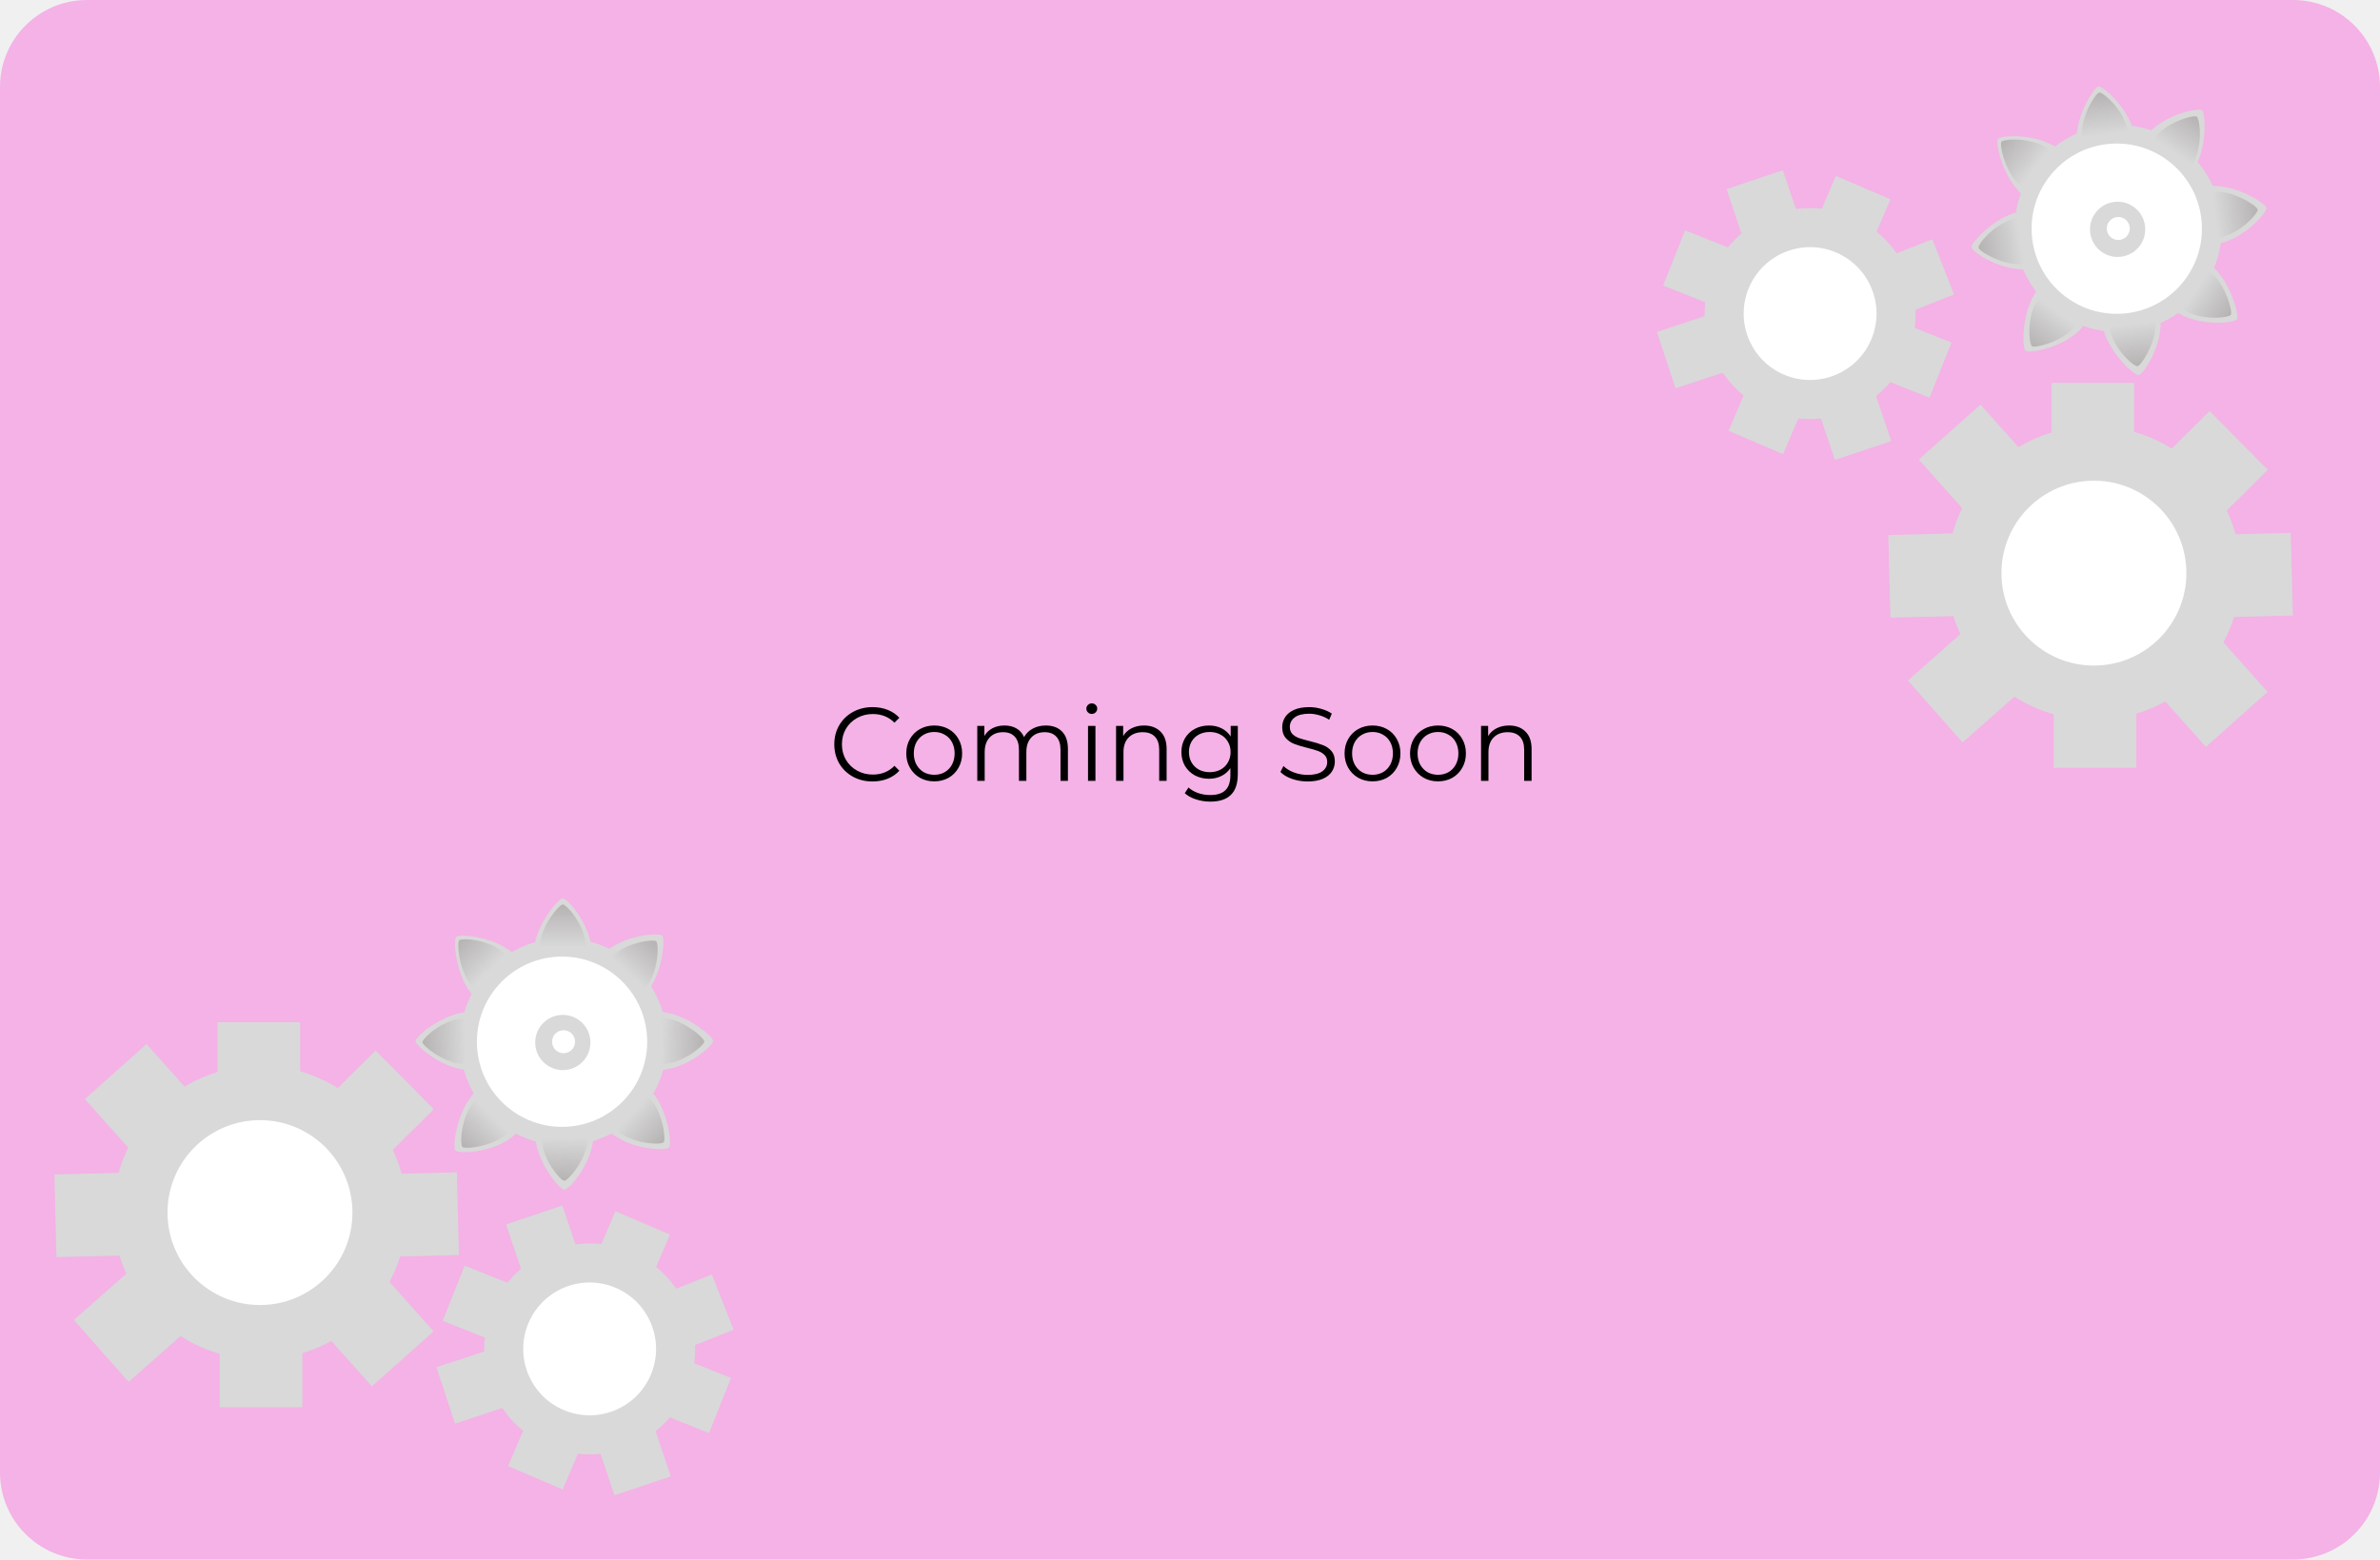
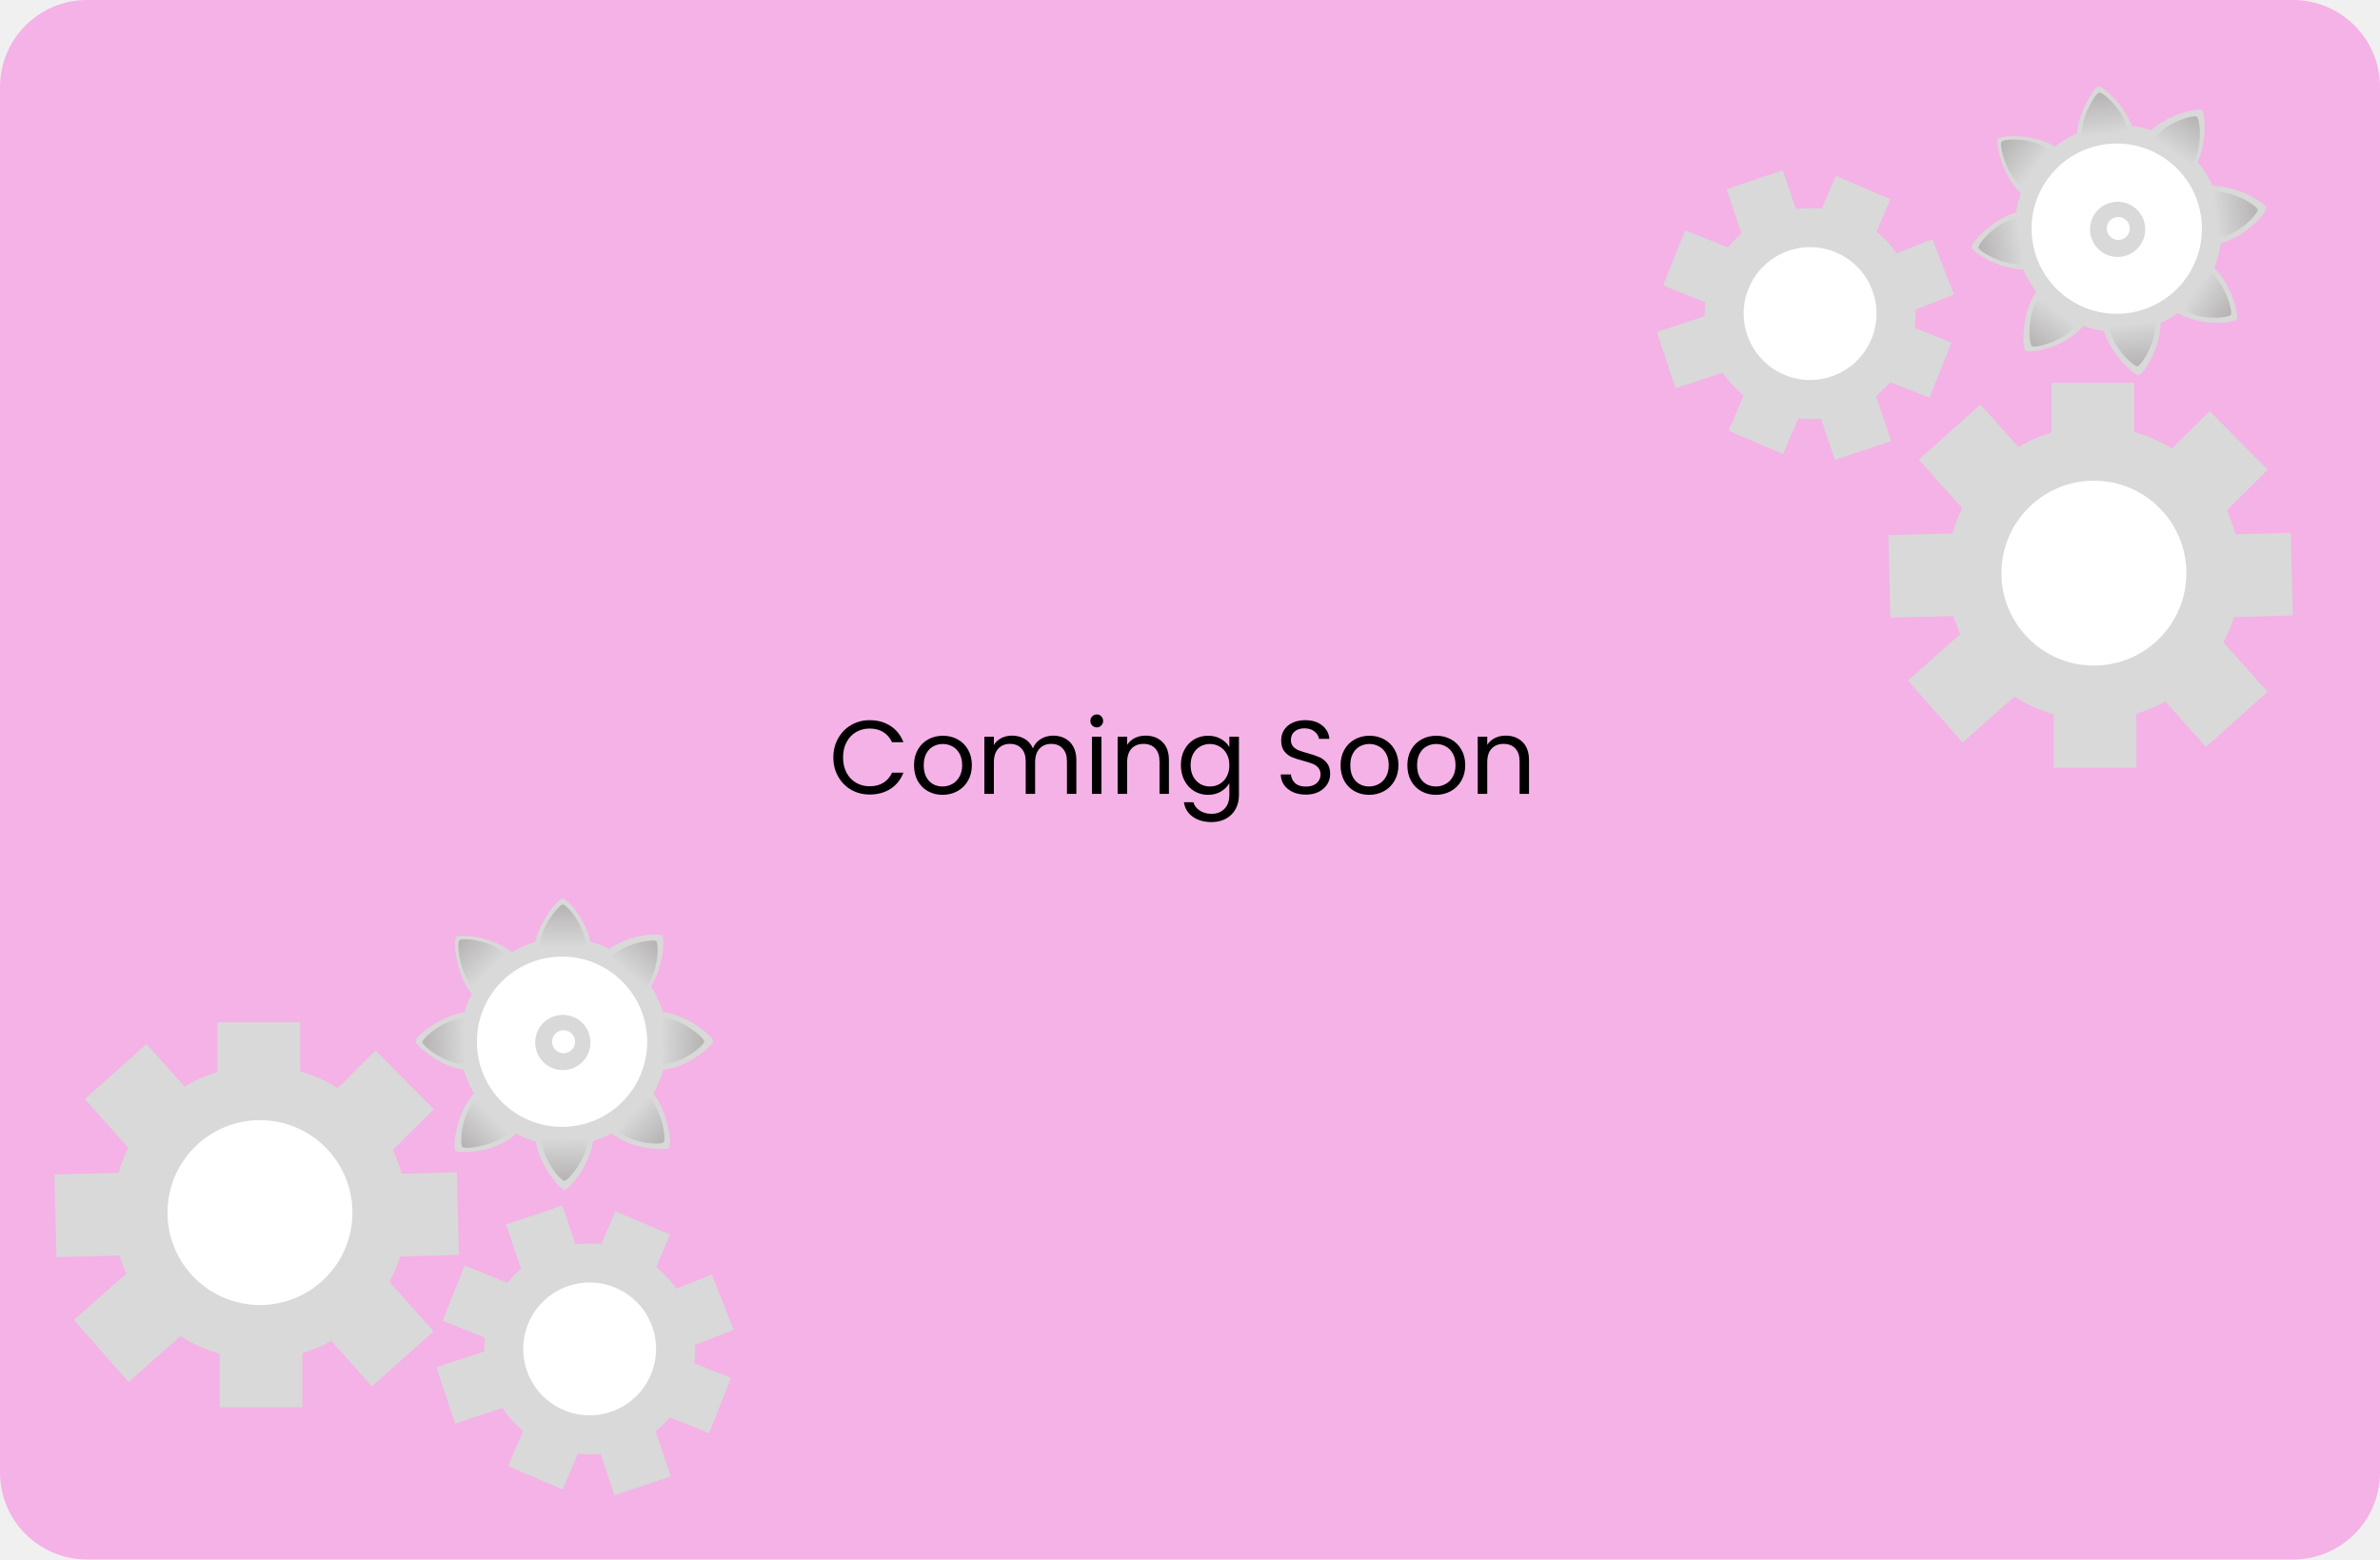
<svg xmlns="http://www.w3.org/2000/svg" width="1094" height="717" viewBox="0 0 1094 717" fill="none">
  <rect width="1094" height="717" rx="40" fill="#F4B2E6" />
-   <path d="M401.064 359.288C397.736 359.288 394.728 358.552 392.04 357.08C389.384 355.608 387.288 353.576 385.752 350.984C384.248 348.36 383.496 345.432 383.496 342.2C383.496 338.968 384.248 336.056 385.752 333.464C387.288 330.84 389.4 328.792 392.088 327.32C394.776 325.848 397.784 325.112 401.112 325.112C403.608 325.112 405.912 325.528 408.024 326.36C410.136 327.192 411.928 328.408 413.4 330.008L411.144 332.264C408.52 329.608 405.208 328.28 401.208 328.28C398.552 328.28 396.136 328.888 393.96 330.104C391.784 331.32 390.072 332.984 388.824 335.096C387.608 337.208 387 339.576 387 342.2C387 344.824 387.608 347.192 388.824 349.304C390.072 351.416 391.784 353.08 393.96 354.296C396.136 355.512 398.552 356.12 401.208 356.12C405.24 356.12 408.552 354.776 411.144 352.088L413.4 354.344C411.928 355.944 410.12 357.176 407.976 358.04C405.864 358.872 403.56 359.288 401.064 359.288ZM429.447 359.24C427.015 359.24 424.823 358.696 422.871 357.608C420.919 356.488 419.383 354.952 418.263 353C417.143 351.048 416.583 348.84 416.583 346.376C416.583 343.912 417.143 341.704 418.263 339.752C419.383 337.8 420.919 336.28 422.871 335.192C424.823 334.104 427.015 333.56 429.447 333.56C431.879 333.56 434.071 334.104 436.023 335.192C437.975 336.28 439.495 337.8 440.583 339.752C441.703 341.704 442.263 343.912 442.263 346.376C442.263 348.84 441.703 351.048 440.583 353C439.495 354.952 437.975 356.488 436.023 357.608C434.071 358.696 431.879 359.24 429.447 359.24ZM429.447 356.216C431.239 356.216 432.839 355.816 434.247 355.016C435.687 354.184 436.807 353.016 437.607 351.512C438.407 350.008 438.807 348.296 438.807 346.376C438.807 344.456 438.407 342.744 437.607 341.24C436.807 339.736 435.687 338.584 434.247 337.784C432.839 336.952 431.239 336.536 429.447 336.536C427.655 336.536 426.039 336.952 424.599 337.784C423.191 338.584 422.071 339.736 421.239 341.24C420.439 342.744 420.039 344.456 420.039 346.376C420.039 348.296 420.439 350.008 421.239 351.512C422.071 353.016 423.191 354.184 424.599 355.016C426.039 355.816 427.655 356.216 429.447 356.216ZM480.709 333.56C483.877 333.56 486.357 334.472 488.149 336.296C489.973 338.12 490.885 340.808 490.885 344.36V359H487.477V344.696C487.477 342.072 486.837 340.072 485.557 338.696C484.309 337.32 482.533 336.632 480.229 336.632C477.605 336.632 475.541 337.448 474.037 339.08C472.533 340.68 471.781 342.904 471.781 345.752V359H468.373V344.696C468.373 342.072 467.733 340.072 466.453 338.696C465.205 337.32 463.413 336.632 461.077 336.632C458.485 336.632 456.421 337.448 454.885 339.08C453.381 340.68 452.629 342.904 452.629 345.752V359H449.221V333.752H452.485V338.36C453.381 336.824 454.629 335.64 456.229 334.808C457.829 333.976 459.669 333.56 461.749 333.56C463.861 333.56 465.685 334.008 467.221 334.904C468.789 335.8 469.957 337.128 470.725 338.888C471.653 337.224 472.981 335.928 474.709 335C476.469 334.04 478.469 333.56 480.709 333.56ZM500.127 333.752H503.535V359H500.127V333.752ZM501.855 328.232C501.151 328.232 500.559 327.992 500.079 327.512C499.599 327.032 499.359 326.456 499.359 325.784C499.359 325.144 499.599 324.584 500.079 324.104C500.559 323.624 501.151 323.384 501.855 323.384C502.559 323.384 503.151 323.624 503.631 324.104C504.111 324.552 504.351 325.096 504.351 325.736C504.351 326.44 504.111 327.032 503.631 327.512C503.151 327.992 502.559 328.232 501.855 328.232ZM525.882 333.56C529.05 333.56 531.562 334.488 533.418 336.344C535.306 338.168 536.25 340.84 536.25 344.36V359H532.842V344.696C532.842 342.072 532.186 340.072 530.874 338.696C529.562 337.32 527.69 336.632 525.258 336.632C522.538 336.632 520.378 337.448 518.778 339.08C517.21 340.68 516.426 342.904 516.426 345.752V359H513.018V333.752H516.282V338.408C517.21 336.872 518.49 335.688 520.122 334.856C521.786 333.992 523.706 333.56 525.882 333.56ZM568.972 333.752V355.928C568.972 360.216 567.916 363.384 565.804 365.432C563.724 367.512 560.572 368.552 556.348 368.552C554.012 368.552 551.788 368.2 549.676 367.496C547.596 366.824 545.9 365.88 544.588 364.664L546.316 362.072C547.532 363.16 549.004 364.008 550.732 364.616C552.492 365.224 554.332 365.528 556.252 365.528C559.452 365.528 561.804 364.776 563.308 363.272C564.812 361.8 565.564 359.496 565.564 356.36V353.144C564.508 354.744 563.116 355.96 561.388 356.792C559.692 357.624 557.804 358.04 555.724 358.04C553.356 358.04 551.196 357.528 549.244 356.504C547.324 355.448 545.804 353.992 544.684 352.136C543.596 350.248 543.052 348.12 543.052 345.752C543.052 343.384 543.596 341.272 544.684 339.416C545.804 337.56 547.324 336.12 549.244 335.096C551.164 334.072 553.324 333.56 555.724 333.56C557.868 333.56 559.804 333.992 561.532 334.856C563.26 335.72 564.652 336.968 565.708 338.6V333.752H568.972ZM556.06 355.016C557.884 355.016 559.532 354.632 561.004 353.864C562.476 353.064 563.612 351.96 564.412 350.552C565.244 349.144 565.66 347.544 565.66 345.752C565.66 343.96 565.244 342.376 564.412 341C563.612 339.592 562.476 338.504 561.004 337.736C559.564 336.936 557.916 336.536 556.06 336.536C554.236 336.536 552.588 336.92 551.116 337.688C549.676 338.456 548.54 339.544 547.708 340.952C546.908 342.36 546.508 343.96 546.508 345.752C546.508 347.544 546.908 349.144 547.708 350.552C548.54 351.96 549.676 353.064 551.116 353.864C552.588 354.632 554.236 355.016 556.06 355.016ZM601.049 359.288C598.553 359.288 596.153 358.888 593.849 358.088C591.577 357.288 589.817 356.232 588.569 354.92L589.961 352.184C591.177 353.4 592.793 354.392 594.809 355.16C596.825 355.896 598.905 356.264 601.049 356.264C604.057 356.264 606.313 355.72 607.817 354.632C609.321 353.512 610.073 352.072 610.073 350.312C610.073 348.968 609.657 347.896 608.825 347.096C608.025 346.296 607.033 345.688 605.849 345.272C604.665 344.824 603.017 344.344 600.905 343.832C598.377 343.192 596.361 342.584 594.857 342.008C593.353 341.4 592.057 340.488 590.969 339.272C589.913 338.056 589.385 336.408 589.385 334.328C589.385 332.632 589.833 331.096 590.729 329.72C591.625 328.312 593.001 327.192 594.857 326.36C596.713 325.528 599.017 325.112 601.769 325.112C603.689 325.112 605.561 325.384 607.385 325.928C609.241 326.44 610.841 327.16 612.185 328.088L610.984 330.92C609.577 329.992 608.073 329.304 606.473 328.856C604.873 328.376 603.305 328.136 601.769 328.136C598.825 328.136 596.601 328.712 595.097 329.864C593.625 330.984 592.889 332.44 592.889 334.232C592.889 335.576 593.289 336.664 594.089 337.496C594.921 338.296 595.945 338.92 597.161 339.368C598.409 339.784 600.073 340.248 602.153 340.76C604.617 341.368 606.601 341.976 608.105 342.584C609.641 343.16 610.937 344.056 611.993 345.272C613.049 346.456 613.577 348.072 613.577 350.12C613.577 351.816 613.113 353.368 612.185 354.776C611.289 356.152 609.897 357.256 608.009 358.088C606.121 358.888 603.801 359.288 601.049 359.288ZM630.916 359.24C628.484 359.24 626.292 358.696 624.34 357.608C622.388 356.488 620.852 354.952 619.732 353C618.612 351.048 618.052 348.84 618.052 346.376C618.052 343.912 618.612 341.704 619.732 339.752C620.852 337.8 622.388 336.28 624.34 335.192C626.292 334.104 628.484 333.56 630.916 333.56C633.348 333.56 635.54 334.104 637.492 335.192C639.444 336.28 640.964 337.8 642.052 339.752C643.172 341.704 643.732 343.912 643.732 346.376C643.732 348.84 643.172 351.048 642.052 353C640.964 354.952 639.444 356.488 637.492 357.608C635.54 358.696 633.348 359.24 630.916 359.24ZM630.916 356.216C632.708 356.216 634.308 355.816 635.716 355.016C637.156 354.184 638.276 353.016 639.076 351.512C639.876 350.008 640.276 348.296 640.276 346.376C640.276 344.456 639.876 342.744 639.076 341.24C638.276 339.736 637.156 338.584 635.716 337.784C634.308 336.952 632.708 336.536 630.916 336.536C629.124 336.536 627.508 336.952 626.068 337.784C624.66 338.584 623.54 339.736 622.708 341.24C621.908 342.744 621.508 344.456 621.508 346.376C621.508 348.296 621.908 350.008 622.708 351.512C623.54 353.016 624.66 354.184 626.068 355.016C627.508 355.816 629.124 356.216 630.916 356.216ZM661.01 359.24C658.578 359.24 656.386 358.696 654.434 357.608C652.482 356.488 650.946 354.952 649.826 353C648.706 351.048 648.146 348.84 648.146 346.376C648.146 343.912 648.706 341.704 649.826 339.752C650.946 337.8 652.482 336.28 654.434 335.192C656.386 334.104 658.578 333.56 661.01 333.56C663.442 333.56 665.634 334.104 667.586 335.192C669.538 336.28 671.058 337.8 672.146 339.752C673.266 341.704 673.826 343.912 673.826 346.376C673.826 348.84 673.266 351.048 672.146 353C671.058 354.952 669.538 356.488 667.586 357.608C665.634 358.696 663.442 359.24 661.01 359.24ZM661.01 356.216C662.802 356.216 664.402 355.816 665.81 355.016C667.25 354.184 668.37 353.016 669.17 351.512C669.97 350.008 670.37 348.296 670.37 346.376C670.37 344.456 669.97 342.744 669.17 341.24C668.37 339.736 667.25 338.584 665.81 337.784C664.402 336.952 662.802 336.536 661.01 336.536C659.218 336.536 657.602 336.952 656.162 337.784C654.754 338.584 653.634 339.736 652.802 341.24C652.002 342.744 651.602 344.456 651.602 346.376C651.602 348.296 652.002 350.008 652.802 351.512C653.634 353.016 654.754 354.184 656.162 355.016C657.602 355.816 659.218 356.216 661.01 356.216ZM693.647 333.56C696.815 333.56 699.327 334.488 701.183 336.344C703.071 338.168 704.015 340.84 704.015 344.36V359H700.607V344.696C700.607 342.072 699.951 340.072 698.639 338.696C697.327 337.32 695.455 336.632 693.023 336.632C690.303 336.632 688.143 337.448 686.543 339.08C684.975 340.68 684.191 342.904 684.191 345.752V359H680.783V333.752H684.047V338.408C684.975 336.872 686.255 335.688 687.887 334.856C689.551 333.992 691.471 333.56 693.647 333.56Z" fill="black" />
+   <path d="M383.064 348.248C383.064 344.984 383.8 342.056 385.272 339.464C386.744 336.84 388.744 334.792 391.272 333.32C393.832 331.848 396.664 331.112 399.768 331.112C403.416 331.112 406.6 331.992 409.32 333.752C412.04 335.512 414.024 338.008 415.272 341.24H410.04C409.112 339.224 407.768 337.672 406.008 336.584C404.28 335.496 402.2 334.952 399.768 334.952C397.432 334.952 395.336 335.496 393.48 336.584C391.624 337.672 390.168 339.224 389.112 341.24C388.056 343.224 387.528 345.56 387.528 348.248C387.528 350.904 388.056 353.24 389.112 355.256C390.168 357.24 391.624 358.776 393.48 359.864C395.336 360.952 397.432 361.496 399.768 361.496C402.2 361.496 404.28 360.968 406.008 359.912C407.768 358.824 409.112 357.272 410.04 355.256H415.272C414.024 358.456 412.04 360.936 409.32 362.696C406.6 364.424 403.416 365.288 399.768 365.288C396.664 365.288 393.832 364.568 391.272 363.128C388.744 361.656 386.744 359.624 385.272 357.032C383.8 354.44 383.064 351.512 383.064 348.248ZM433.246 365.432C430.782 365.432 428.542 364.872 426.526 363.752C424.542 362.632 422.974 361.048 421.822 359C420.702 356.92 420.142 354.52 420.142 351.8C420.142 349.112 420.718 346.744 421.87 344.696C423.054 342.616 424.654 341.032 426.67 339.944C428.686 338.824 430.942 338.264 433.438 338.264C435.934 338.264 438.19 338.824 440.206 339.944C442.222 341.032 443.806 342.6 444.958 344.648C446.142 346.696 446.734 349.08 446.734 351.8C446.734 354.52 446.126 356.92 444.91 359C443.726 361.048 442.11 362.632 440.062 363.752C438.014 364.872 435.742 365.432 433.246 365.432ZM433.246 361.592C434.814 361.592 436.286 361.224 437.662 360.488C439.038 359.752 440.142 358.648 440.974 357.176C441.838 355.704 442.27 353.912 442.27 351.8C442.27 349.688 441.854 347.896 441.022 346.424C440.19 344.952 439.102 343.864 437.758 343.16C436.414 342.424 434.958 342.056 433.39 342.056C431.79 342.056 430.318 342.424 428.974 343.16C427.662 343.864 426.606 344.952 425.806 346.424C425.006 347.896 424.606 349.688 424.606 351.8C424.606 353.944 424.99 355.752 425.758 357.224C426.558 358.696 427.614 359.8 428.926 360.536C430.238 361.24 431.678 361.592 433.246 361.592ZM484.109 338.216C486.157 338.216 487.981 338.648 489.581 339.512C491.181 340.344 492.445 341.608 493.373 343.304C494.301 345 494.765 347.064 494.765 349.496V365H490.445V350.12C490.445 347.496 489.789 345.496 488.477 344.12C487.197 342.712 485.453 342.008 483.245 342.008C480.973 342.008 479.165 342.744 477.821 344.216C476.477 345.656 475.805 347.752 475.805 350.504V365H471.485V350.12C471.485 347.496 470.829 345.496 469.517 344.12C468.237 342.712 466.493 342.008 464.285 342.008C462.013 342.008 460.205 342.744 458.861 344.216C457.517 345.656 456.845 347.752 456.845 350.504V365H452.477V338.696H456.845V342.488C457.709 341.112 458.861 340.056 460.301 339.32C461.773 338.584 463.389 338.216 465.149 338.216C467.357 338.216 469.309 338.712 471.005 339.704C472.701 340.696 473.965 342.152 474.797 344.072C475.533 342.216 476.749 340.776 478.445 339.752C480.141 338.728 482.029 338.216 484.109 338.216ZM504.186 334.424C503.354 334.424 502.65 334.136 502.074 333.56C501.498 332.984 501.21 332.28 501.21 331.448C501.21 330.616 501.498 329.912 502.074 329.336C502.65 328.76 503.354 328.472 504.186 328.472C504.986 328.472 505.658 328.76 506.202 329.336C506.778 329.912 507.066 330.616 507.066 331.448C507.066 332.28 506.778 332.984 506.202 333.56C505.658 334.136 504.986 334.424 504.186 334.424ZM506.298 338.696V365H501.93V338.696H506.298ZM526.559 338.216C529.759 338.216 532.351 339.192 534.335 341.144C536.319 343.064 537.311 345.848 537.311 349.496V365H532.991V350.12C532.991 347.496 532.335 345.496 531.023 344.12C529.711 342.712 527.919 342.008 525.647 342.008C523.343 342.008 521.503 342.728 520.127 344.168C518.783 345.608 518.111 347.704 518.111 350.456V365H513.743V338.696H518.111V342.44C518.975 341.096 520.143 340.056 521.615 339.32C523.119 338.584 524.767 338.216 526.559 338.216ZM555.294 338.264C557.566 338.264 559.55 338.76 561.246 339.752C562.974 340.744 564.254 341.992 565.086 343.496V338.696H569.502V365.576C569.502 367.976 568.99 370.104 567.966 371.96C566.942 373.848 565.47 375.32 563.55 376.376C561.662 377.432 559.454 377.96 556.926 377.96C553.47 377.96 550.59 377.144 548.286 375.512C545.982 373.88 544.622 371.656 544.206 368.84H548.526C549.006 370.44 549.998 371.72 551.502 372.68C553.006 373.672 554.814 374.168 556.926 374.168C559.326 374.168 561.278 373.416 562.782 371.912C564.318 370.408 565.086 368.296 565.086 365.576V360.056C564.222 361.592 562.942 362.872 561.246 363.896C559.55 364.92 557.566 365.432 555.294 365.432C552.958 365.432 550.83 364.856 548.91 363.704C547.022 362.552 545.534 360.936 544.446 358.856C543.358 356.776 542.814 354.408 542.814 351.752C542.814 349.064 543.358 346.712 544.446 344.696C545.534 342.648 547.022 341.064 548.91 339.944C550.83 338.824 552.958 338.264 555.294 338.264ZM565.086 351.8C565.086 349.816 564.686 348.088 563.886 346.616C563.086 345.144 561.998 344.024 560.622 343.256C559.278 342.456 557.79 342.056 556.158 342.056C554.526 342.056 553.038 342.44 551.694 343.208C550.35 343.976 549.278 345.096 548.478 346.568C547.678 348.04 547.278 349.768 547.278 351.752C547.278 353.768 547.678 355.528 548.478 357.032C549.278 358.504 550.35 359.64 551.694 360.44C553.038 361.208 554.526 361.592 556.158 361.592C557.79 361.592 559.278 361.208 560.622 360.44C561.998 359.64 563.086 358.504 563.886 357.032C564.686 355.528 565.086 353.784 565.086 351.8ZM600.288 365.336C598.08 365.336 596.096 364.952 594.336 364.184C592.608 363.384 591.248 362.296 590.256 360.92C589.264 359.512 588.752 357.896 588.72 356.072H593.376C593.536 357.64 594.176 358.968 595.296 360.056C596.448 361.112 598.112 361.64 600.288 361.64C602.368 361.64 604 361.128 605.184 360.104C606.4 359.048 607.008 357.704 607.008 356.072C607.008 354.792 606.656 353.752 605.952 352.952C605.248 352.152 604.368 351.544 603.312 351.128C602.256 350.712 600.832 350.264 599.04 349.784C596.832 349.208 595.056 348.632 593.712 348.056C592.4 347.48 591.264 346.584 590.304 345.368C589.376 344.12 588.912 342.456 588.912 340.376C588.912 338.552 589.376 336.936 590.304 335.528C591.232 334.12 592.528 333.032 594.192 332.264C595.888 331.496 597.824 331.112 600 331.112C603.136 331.112 605.696 331.896 607.68 333.464C609.696 335.032 610.832 337.112 611.088 339.704H606.288C606.128 338.424 605.456 337.304 604.272 336.344C603.088 335.352 601.52 334.856 599.568 334.856C597.744 334.856 596.256 335.336 595.104 336.296C593.952 337.224 593.376 338.536 593.376 340.232C593.376 341.448 593.712 342.44 594.384 343.208C595.088 343.976 595.936 344.568 596.928 344.984C597.952 345.368 599.376 345.816 601.2 346.328C603.408 346.936 605.184 347.544 606.528 348.152C607.872 348.728 609.024 349.64 609.984 350.888C610.944 352.104 611.424 353.768 611.424 355.88C611.424 357.512 610.992 359.048 610.128 360.488C609.264 361.928 607.984 363.096 606.288 363.992C604.592 364.888 602.592 365.336 600.288 365.336ZM629.324 365.432C626.86 365.432 624.62 364.872 622.604 363.752C620.62 362.632 619.052 361.048 617.9 359C616.78 356.92 616.22 354.52 616.22 351.8C616.22 349.112 616.796 346.744 617.948 344.696C619.132 342.616 620.732 341.032 622.748 339.944C624.764 338.824 627.02 338.264 629.516 338.264C632.012 338.264 634.268 338.824 636.284 339.944C638.3 341.032 639.884 342.6 641.036 344.648C642.22 346.696 642.812 349.08 642.812 351.8C642.812 354.52 642.204 356.92 640.988 359C639.804 361.048 638.188 362.632 636.14 363.752C634.092 364.872 631.82 365.432 629.324 365.432ZM629.324 361.592C630.892 361.592 632.364 361.224 633.74 360.488C635.116 359.752 636.22 358.648 637.052 357.176C637.916 355.704 638.348 353.912 638.348 351.8C638.348 349.688 637.932 347.896 637.1 346.424C636.268 344.952 635.18 343.864 633.836 343.16C632.492 342.424 631.036 342.056 629.468 342.056C627.868 342.056 626.396 342.424 625.052 343.16C623.74 343.864 622.684 344.952 621.884 346.424C621.084 347.896 620.684 349.688 620.684 351.8C620.684 353.944 621.068 355.752 621.836 357.224C622.636 358.696 623.692 359.8 625.004 360.536C626.316 361.24 627.756 361.592 629.324 361.592ZM660.027 365.432C657.563 365.432 655.323 364.872 653.307 363.752C651.323 362.632 649.755 361.048 648.603 359C647.483 356.92 646.923 354.52 646.923 351.8C646.923 349.112 647.499 346.744 648.651 344.696C649.835 342.616 651.435 341.032 653.451 339.944C655.467 338.824 657.723 338.264 660.219 338.264C662.715 338.264 664.971 338.824 666.987 339.944C669.003 341.032 670.587 342.6 671.739 344.648C672.923 346.696 673.515 349.08 673.515 351.8C673.515 354.52 672.907 356.92 671.691 359C670.507 361.048 668.891 362.632 666.843 363.752C664.795 364.872 662.523 365.432 660.027 365.432ZM660.027 361.592C661.595 361.592 663.067 361.224 664.443 360.488C665.819 359.752 666.923 358.648 667.755 357.176C668.619 355.704 669.051 353.912 669.051 351.8C669.051 349.688 668.635 347.896 667.803 346.424C666.971 344.952 665.883 343.864 664.539 343.16C663.195 342.424 661.739 342.056 660.171 342.056C658.571 342.056 657.099 342.424 655.755 343.16C654.443 343.864 653.387 344.952 652.587 346.424C651.787 347.896 651.387 349.688 651.387 351.8C651.387 353.944 651.771 355.752 652.539 357.224C653.339 358.696 654.395 359.8 655.707 360.536C657.019 361.24 658.459 361.592 660.027 361.592ZM692.075 338.216C695.275 338.216 697.867 339.192 699.851 341.144C701.835 343.064 702.827 345.848 702.827 349.496V365H698.507V350.12C698.507 347.496 697.851 345.496 696.539 344.12C695.227 342.712 693.435 342.008 691.163 342.008C688.859 342.008 687.019 342.728 685.643 344.168C684.299 345.608 683.627 347.704 683.627 350.456V365H679.259V338.696H683.627V342.44C684.491 341.096 685.659 340.056 687.131 339.32C688.635 338.584 690.283 338.216 692.075 338.216Z" fill="black" />
  <circle cx="119.5" cy="557.5" r="67.5" fill="#D9D9D9" />
  <circle cx="119.5" cy="557.5" r="42.5" fill="white" />
  <rect x="100" y="470" width="38" height="39" fill="#D9D9D9" />
  <rect x="101" y="608" width="38" height="39" fill="#D9D9D9" />
  <rect x="172.669" y="482.992" width="38" height="39" transform="rotate(45.2786 172.669 482.992)" fill="#D9D9D9" />
  <rect x="209.988" y="539" width="38" height="39" transform="rotate(88.5658 209.988 539)" fill="#D9D9D9" />
  <rect x="63.988" y="539" width="38" height="39" transform="rotate(88.5658 63.9878 539)" fill="#D9D9D9" />
  <rect x="199.318" y="612.107" width="38" height="39" transform="rotate(138.273 199.318 612.107)" fill="#D9D9D9" />
  <rect x="93.318" y="509.107" width="38" height="39" transform="rotate(138.273 93.3181 509.107)" fill="#D9D9D9" />
  <rect width="38" height="39" transform="matrix(0.661793 0.749686 0.749686 -0.661793 33.9661 606.86)" fill="#D9D9D9" />
  <circle cx="962.5" cy="263.5" r="67.5" fill="#D9D9D9" />
  <circle cx="962.5" cy="263.5" r="42.5" fill="white" />
  <rect x="943" y="176" width="38" height="39" fill="#D9D9D9" />
  <rect x="944" y="314" width="38" height="39" fill="#D9D9D9" />
  <rect x="1015.67" y="188.992" width="38" height="39" transform="rotate(45.2786 1015.67 188.992)" fill="#D9D9D9" />
  <rect x="1052.99" y="245" width="38" height="39" transform="rotate(88.5658 1052.99 245)" fill="#D9D9D9" />
  <rect x="906.988" y="245" width="38" height="39" transform="rotate(88.5658 906.988 245)" fill="#D9D9D9" />
  <rect x="1042.32" y="318.107" width="38" height="39" transform="rotate(138.273 1042.32 318.107)" fill="#D9D9D9" />
  <rect x="936.318" y="215.107" width="38" height="39" transform="rotate(138.273 936.318 215.107)" fill="#D9D9D9" />
  <rect width="38" height="39" transform="matrix(0.661793 0.749686 0.749686 -0.661793 876.966 312.86)" fill="#D9D9D9" />
  <circle cx="271.04" cy="620.171" r="48.483" transform="rotate(23.1619 271.04 620.171)" fill="#D9D9D9" />
  <circle cx="271.04" cy="620.171" r="30.527" transform="rotate(23.1619 271.04 620.171)" fill="white" />
  <rect x="282.883" y="556.878" width="27.294" height="28.013" transform="rotate(23.1619 282.883 556.878)" fill="#D9D9D9" />
  <rect x="244.555" y="648.293" width="27.294" height="28.013" transform="rotate(23.1619 244.555 648.293)" fill="#D9D9D9" />
  <rect x="327.201" y="585.989" width="27.294" height="28.013" transform="rotate(68.4405 327.201 585.989)" fill="#D9D9D9" />
  <rect x="336.023" y="633.518" width="27.294" height="28.013" transform="rotate(111.728 336.023 633.518)" fill="#D9D9D9" />
  <rect x="239.607" y="592.271" width="27.294" height="28.013" transform="rotate(111.728 239.607 592.271)" fill="#D9D9D9" />
  <rect x="308.323" y="678.782" width="27.294" height="28.013" transform="rotate(161.435 308.323 678.782)" fill="#D9D9D9" />
  <rect x="267.422" y="580.816" width="27.294" height="28.013" transform="rotate(161.435 267.422 580.816)" fill="#D9D9D9" />
  <rect width="27.294" height="28.013" transform="matrix(0.313577 0.949563 0.949563 -0.313577 200.61 628.602)" fill="#D9D9D9" />
  <circle cx="832.04" cy="144.171" r="48.483" transform="rotate(23.1619 832.04 144.171)" fill="#D9D9D9" />
  <circle cx="832.04" cy="144.171" r="30.527" transform="rotate(23.1619 832.04 144.171)" fill="white" />
  <rect x="843.883" y="80.878" width="27.294" height="28.013" transform="rotate(23.1619 843.883 80.8784)" fill="#D9D9D9" />
  <rect x="805.555" y="172.293" width="27.294" height="28.013" transform="rotate(23.1619 805.555 172.293)" fill="#D9D9D9" />
  <rect x="888.201" y="109.989" width="27.294" height="28.013" transform="rotate(68.4405 888.201 109.989)" fill="#D9D9D9" />
  <rect x="897.023" y="157.518" width="27.294" height="28.013" transform="rotate(111.728 897.023 157.518)" fill="#D9D9D9" />
  <rect x="800.607" y="116.271" width="27.294" height="28.013" transform="rotate(111.728 800.607 116.271)" fill="#D9D9D9" />
  <rect x="869.323" y="202.782" width="27.294" height="28.013" transform="rotate(161.435 869.323 202.782)" fill="#D9D9D9" />
  <rect x="828.422" y="104.816" width="27.294" height="28.013" transform="rotate(161.435 828.422 104.816)" fill="#D9D9D9" />
  <rect width="27.294" height="28.013" transform="matrix(0.313577 0.949563 0.949563 -0.313577 761.61 152.602)" fill="#D9D9D9" />
  <circle cx="259.058" cy="478.942" r="47.605" fill="#D9D9D9" />
  <circle cx="258.353" cy="478.942" r="39.142" fill="white" />
  <circle cx="258.705" cy="479.295" r="12.695" fill="#D9D9D9" />
  <circle cx="259.058" cy="478.942" r="5.289" fill="white" />
  <path d="M272.105 438.39H245.305C245.305 426.4 256.589 413 258.705 413C260.821 413 272.105 425.574 272.105 438.39Z" fill="#D9D9D9" />
  <path d="M269.284 435.568H248.126C248.126 426.243 257.035 415.821 258.705 415.821C260.376 415.821 269.284 425.601 269.284 435.568Z" fill="url(#paint0_linear_222_4)" />
  <path d="M237.059 439.413L218.018 458.273C209.581 449.755 208.168 432.293 209.671 430.804C211.174 429.316 228.04 430.308 237.059 439.413Z" fill="#D9D9D9" />
  <path d="M277.042 438.796L296.083 457.656C304.52 449.138 305.933 431.677 304.43 430.188C302.927 428.699 286.061 429.692 277.042 438.796Z" fill="#D9D9D9" />
  <path d="M272.811 521.611H246.01C246.01 533.6 257.295 547 259.411 547C261.526 547 272.811 534.426 272.811 521.611Z" fill="#D9D9D9" />
  <path d="M302.432 491.989L302.432 465.189C314.421 465.189 327.821 476.474 327.821 478.589C327.821 480.705 315.247 491.989 302.432 491.989Z" fill="#D9D9D9" />
  <path d="M279.863 519.981L298.217 500.453C306.954 508.664 308.99 526.064 307.541 527.605C306.092 529.147 289.201 528.758 279.863 519.981Z" fill="#D9D9D9" />
  <path d="M237.023 521.392L218.669 501.863C209.933 510.074 207.897 527.474 209.346 529.016C210.795 530.558 227.685 530.168 237.023 521.392Z" fill="#D9D9D9" />
  <path d="M216.39 491.989L216.39 465.189C204.4 465.189 191 476.474 191 478.589C191 480.705 203.574 491.989 216.39 491.989Z" fill="#D9D9D9" />
  <path d="M296.329 454.521L280.569 440.405C286.79 433.458 300.379 431.638 301.624 432.753C302.868 433.867 302.979 447.096 296.329 454.521Z" fill="url(#paint1_linear_222_4)" />
  <path d="M303.842 489.167L304.136 468.011C313.46 468.14 323.758 477.193 323.734 478.863C323.711 480.533 313.808 489.305 303.842 489.167Z" fill="url(#paint2_linear_222_4)" />
  <path d="M283.39 519.481L297.789 503.979C304.621 510.326 306.195 523.946 305.058 525.17C303.921 526.393 290.692 526.265 283.39 519.481Z" fill="url(#paint3_linear_222_4)" />
  <path d="M249.051 523.021L270.208 523.257C270.104 532.581 261.08 542.904 259.41 542.885C257.739 542.866 248.94 532.988 249.051 523.021Z" fill="url(#paint4_linear_222_4)" />
  <path d="M218.62 505.762L233.877 520.422C227.416 527.146 213.771 528.489 212.567 527.332C211.362 526.174 211.715 512.95 218.62 505.762Z" fill="url(#paint5_linear_222_4)" />
  <path d="M213.676 468.121L214.184 489.273C204.861 489.496 194.228 480.841 194.188 479.171C194.148 477.501 203.711 468.36 213.676 468.121Z" fill="url(#paint6_linear_222_4)" />
  <path d="M232.517 438.938L217.444 453.787C210.9 447.144 209.932 433.467 211.122 432.295C212.312 431.123 225.522 431.838 232.517 438.938Z" fill="url(#paint7_linear_222_4)" />
  <circle cx="973.696" cy="105.045" r="47.605" transform="rotate(-7.62218 973.696 105.045)" fill="#D9D9D9" />
  <circle cx="972.997" cy="105.139" r="39.142" transform="rotate(-7.62218 972.997 105.139)" fill="white" />
  <circle cx="973.393" cy="105.442" r="12.695" transform="rotate(-7.62218 973.393 105.442)" fill="#D9D9D9" />
  <circle cx="973.696" cy="105.046" r="5.289" transform="rotate(-7.62218 973.696 105.046)" fill="white" />
  <path d="M981.249 63.12L954.686 66.675C953.096 54.792 962.503 40.013 964.6 39.733C966.697 39.452 979.549 50.419 981.249 63.12Z" fill="#D9D9D9" />
  <path d="M978.079 60.699L957.108 63.505C955.871 54.262 963.319 42.751 964.974 42.529C966.63 42.307 976.757 50.819 978.079 60.699Z" fill="url(#paint8_linear_222_4)" />
  <path d="M946.648 68.784L930.277 90.002C920.785 82.678 917.068 65.559 918.361 63.883C919.653 62.208 936.502 60.955 946.648 68.784Z" fill="#D9D9D9" />
  <path d="M986.196 62.869L1007.57 79.037C1014.8 69.475 1013.89 51.98 1012.2 50.704C1010.51 49.427 993.927 52.648 986.196 62.869Z" fill="#D9D9D9" />
  <path d="M992.987 145.513L966.423 149.067C968.014 160.951 980.976 172.736 983.073 172.455C985.17 172.175 994.686 158.215 992.987 145.513Z" fill="#D9D9D9" />
  <path d="M1018.42 112.224L1014.86 85.661C1026.75 84.071 1041.52 93.478 1041.81 95.575C1042.09 97.672 1031.12 110.525 1018.42 112.224Z" fill="#D9D9D9" />
  <path d="M999.761 142.962L1015.36 121.172C1025.11 128.152 1029.44 145.127 1028.21 146.848C1026.97 148.568 1010.18 150.423 999.761 142.962Z" fill="#D9D9D9" />
  <path d="M957.487 150.043L936.704 133.121C929.134 142.419 929.424 159.935 931.064 161.271C932.705 162.607 949.395 159.98 957.487 150.043Z" fill="#D9D9D9" />
  <path d="M933.136 123.637L929.581 97.074C917.697 98.664 905.912 111.626 906.193 113.723C906.474 115.82 920.434 125.337 933.136 123.637Z" fill="#D9D9D9" />
  <path d="M1007.4 75.896L989.905 63.996C995.15 56.285 1008.38 52.679 1009.76 53.618C1011.14 54.558 1013.01 67.655 1007.4 75.896Z" fill="url(#paint9_linear_222_4)" />
  <path d="M1019.44 109.239L1016.93 88.231C1026.18 87.123 1037.59 94.73 1037.79 96.388C1037.99 98.046 1029.34 108.054 1019.44 109.239Z" fill="url(#paint10_linear_222_4)" />
  <path d="M1003.19 141.999L1015.41 124.724C1023.02 130.108 1026.39 143.399 1025.42 144.763C1024.46 146.127 1011.33 147.754 1003.19 141.999Z" fill="url(#paint11_linear_222_4)" />
  <path d="M969.625 150.062L990.626 147.49C991.76 156.746 984.184 168.174 982.526 168.377C980.868 168.58 970.837 159.956 969.625 150.062Z" fill="url(#paint12_linear_222_4)" />
  <path d="M937.173 136.992L954.24 149.499C948.728 157.02 935.382 160.161 934.034 159.174C932.687 158.187 931.282 145.032 937.173 136.992Z" fill="url(#paint13_linear_222_4)" />
  <path d="M927.279 100.339L930.588 121.237C921.378 122.695 909.691 115.526 909.429 113.876C909.168 112.226 917.435 101.898 927.279 100.339Z" fill="url(#paint14_linear_222_4)" />
  <path d="M942.083 68.916L929.113 85.632C921.746 79.916 918.972 66.488 919.996 65.169C921.02 63.849 934.208 62.806 942.083 68.916Z" fill="url(#paint15_linear_222_4)" />
  <defs>
    <linearGradient id="paint0_linear_222_4" x1="258.705" y1="415.821" x2="258.705" y2="435.568" gradientUnits="userSpaceOnUse">
      <stop stop-color="#B5B2B2" />
      <stop offset="1" stop-color="#B5B2B2" stop-opacity="0" />
    </linearGradient>
    <linearGradient id="paint1_linear_222_4" x1="301.624" y1="432.753" x2="288.449" y2="447.463" gradientUnits="userSpaceOnUse">
      <stop stop-color="#B5B2B2" />
      <stop offset="1" stop-color="#B5B2B2" stop-opacity="0" />
    </linearGradient>
    <linearGradient id="paint2_linear_222_4" x1="323.734" y1="478.863" x2="303.989" y2="478.589" gradientUnits="userSpaceOnUse">
      <stop stop-color="#B5B2B2" />
      <stop offset="1" stop-color="#B5B2B2" stop-opacity="0" />
    </linearGradient>
    <linearGradient id="paint3_linear_222_4" x1="305.058" y1="525.17" x2="290.589" y2="511.73" gradientUnits="userSpaceOnUse">
      <stop stop-color="#B5B2B2" />
      <stop offset="1" stop-color="#B5B2B2" stop-opacity="0" />
    </linearGradient>
    <linearGradient id="paint4_linear_222_4" x1="259.41" y1="542.885" x2="259.63" y2="523.139" gradientUnits="userSpaceOnUse">
      <stop stop-color="#B5B2B2" />
      <stop offset="1" stop-color="#B5B2B2" stop-opacity="0" />
    </linearGradient>
    <linearGradient id="paint5_linear_222_4" x1="212.567" y1="527.332" x2="226.249" y2="513.092" gradientUnits="userSpaceOnUse">
      <stop stop-color="#B5B2B2" />
      <stop offset="1" stop-color="#B5B2B2" stop-opacity="0" />
    </linearGradient>
    <linearGradient id="paint6_linear_222_4" x1="194.188" y1="479.171" x2="213.93" y2="478.697" gradientUnits="userSpaceOnUse">
      <stop stop-color="#B5B2B2" />
      <stop offset="1" stop-color="#B5B2B2" stop-opacity="0" />
    </linearGradient>
    <linearGradient id="paint7_linear_222_4" x1="211.122" y1="432.295" x2="224.98" y2="446.362" gradientUnits="userSpaceOnUse">
      <stop stop-color="#B5B2B2" />
      <stop offset="1" stop-color="#B5B2B2" stop-opacity="0" />
    </linearGradient>
    <linearGradient id="paint8_linear_222_4" x1="964.974" y1="42.529" x2="967.594" y2="62.102" gradientUnits="userSpaceOnUse">
      <stop stop-color="#B5B2B2" />
      <stop offset="1" stop-color="#B5B2B2" stop-opacity="0" />
    </linearGradient>
    <linearGradient id="paint9_linear_222_4" x1="1009.76" y1="53.618" x2="998.652" y2="69.946" gradientUnits="userSpaceOnUse">
      <stop stop-color="#B5B2B2" />
      <stop offset="1" stop-color="#B5B2B2" stop-opacity="0" />
    </linearGradient>
    <linearGradient id="paint10_linear_222_4" x1="1037.79" y1="96.388" x2="1018.18" y2="98.735" gradientUnits="userSpaceOnUse">
      <stop stop-color="#B5B2B2" />
      <stop offset="1" stop-color="#B5B2B2" stop-opacity="0" />
    </linearGradient>
    <linearGradient id="paint11_linear_222_4" x1="1025.42" y1="144.763" x2="1009.3" y2="133.361" gradientUnits="userSpaceOnUse">
      <stop stop-color="#B5B2B2" />
      <stop offset="1" stop-color="#B5B2B2" stop-opacity="0" />
    </linearGradient>
    <linearGradient id="paint12_linear_222_4" x1="982.526" y1="168.377" x2="980.125" y2="148.776" gradientUnits="userSpaceOnUse">
      <stop stop-color="#B5B2B2" />
      <stop offset="1" stop-color="#B5B2B2" stop-opacity="0" />
    </linearGradient>
    <linearGradient id="paint13_linear_222_4" x1="934.034" y1="159.174" x2="945.707" y2="143.246" gradientUnits="userSpaceOnUse">
      <stop stop-color="#B5B2B2" />
      <stop offset="1" stop-color="#B5B2B2" stop-opacity="0" />
    </linearGradient>
    <linearGradient id="paint14_linear_222_4" x1="909.429" y1="113.876" x2="928.934" y2="110.788" gradientUnits="userSpaceOnUse">
      <stop stop-color="#B5B2B2" />
      <stop offset="1" stop-color="#B5B2B2" stop-opacity="0" />
    </linearGradient>
    <linearGradient id="paint15_linear_222_4" x1="919.996" y1="65.169" x2="935.598" y2="77.274" gradientUnits="userSpaceOnUse">
      <stop stop-color="#B5B2B2" />
      <stop offset="1" stop-color="#B5B2B2" stop-opacity="0" />
    </linearGradient>
  </defs>
</svg>
